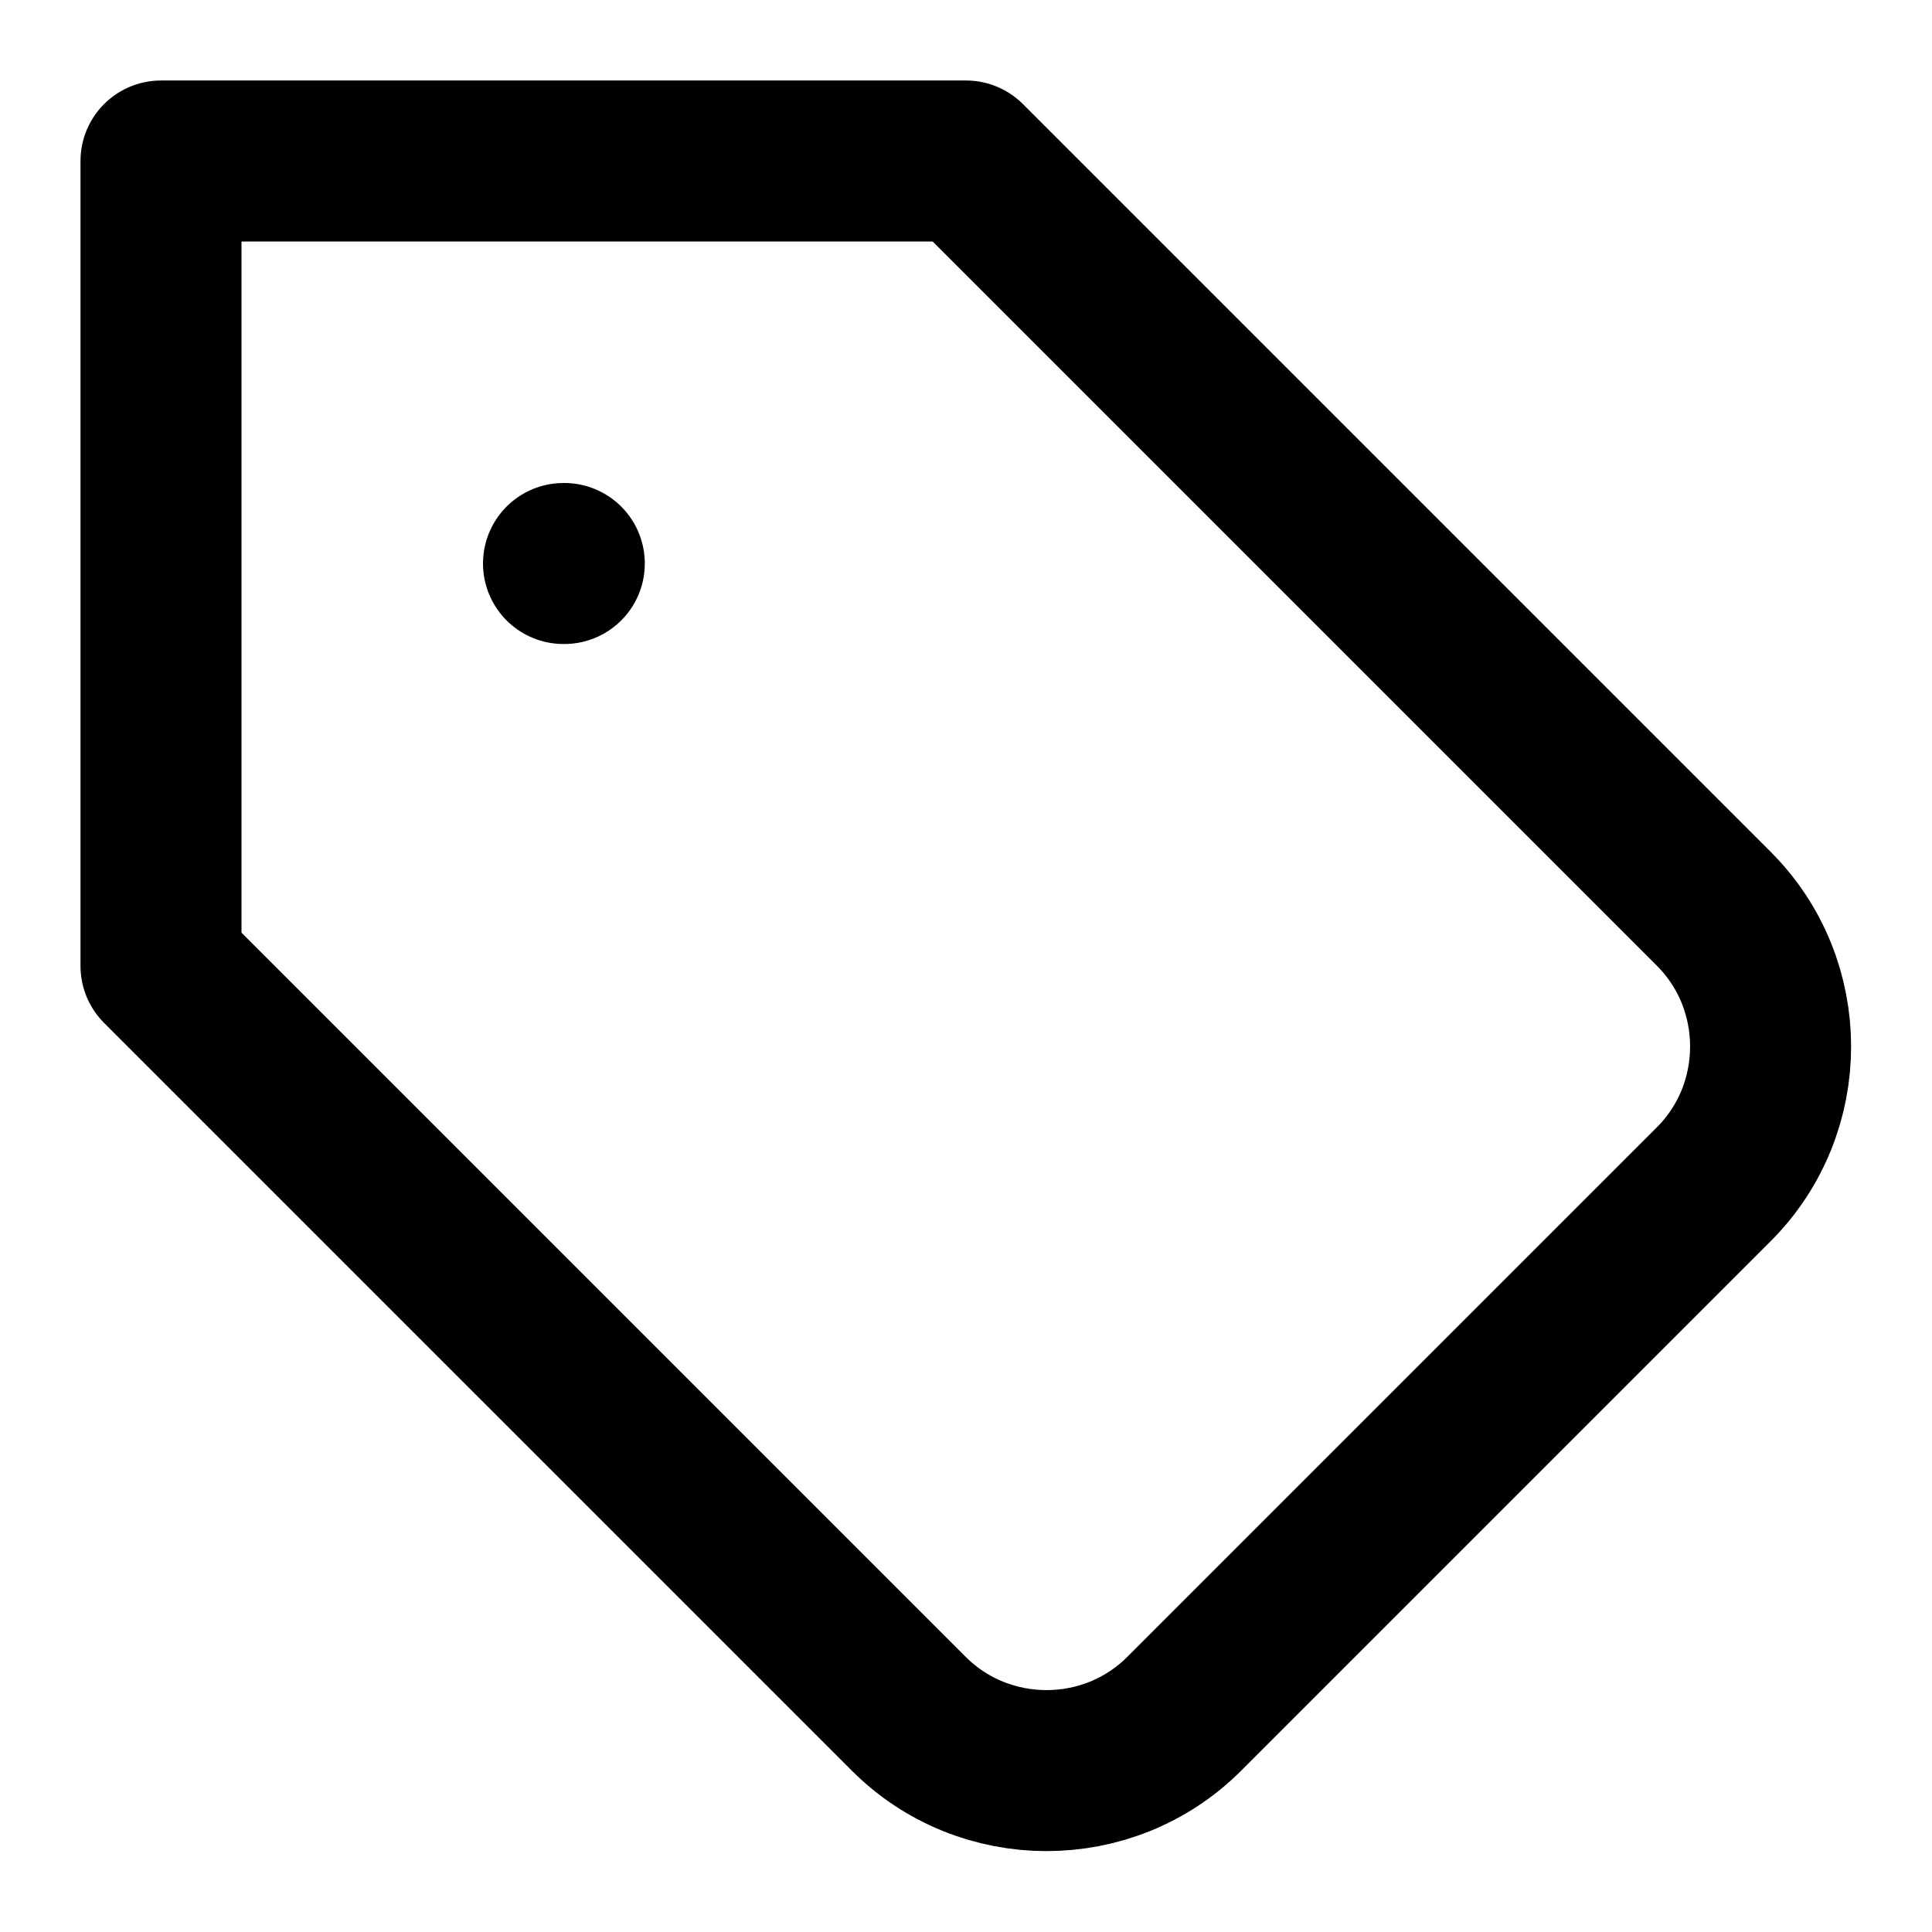
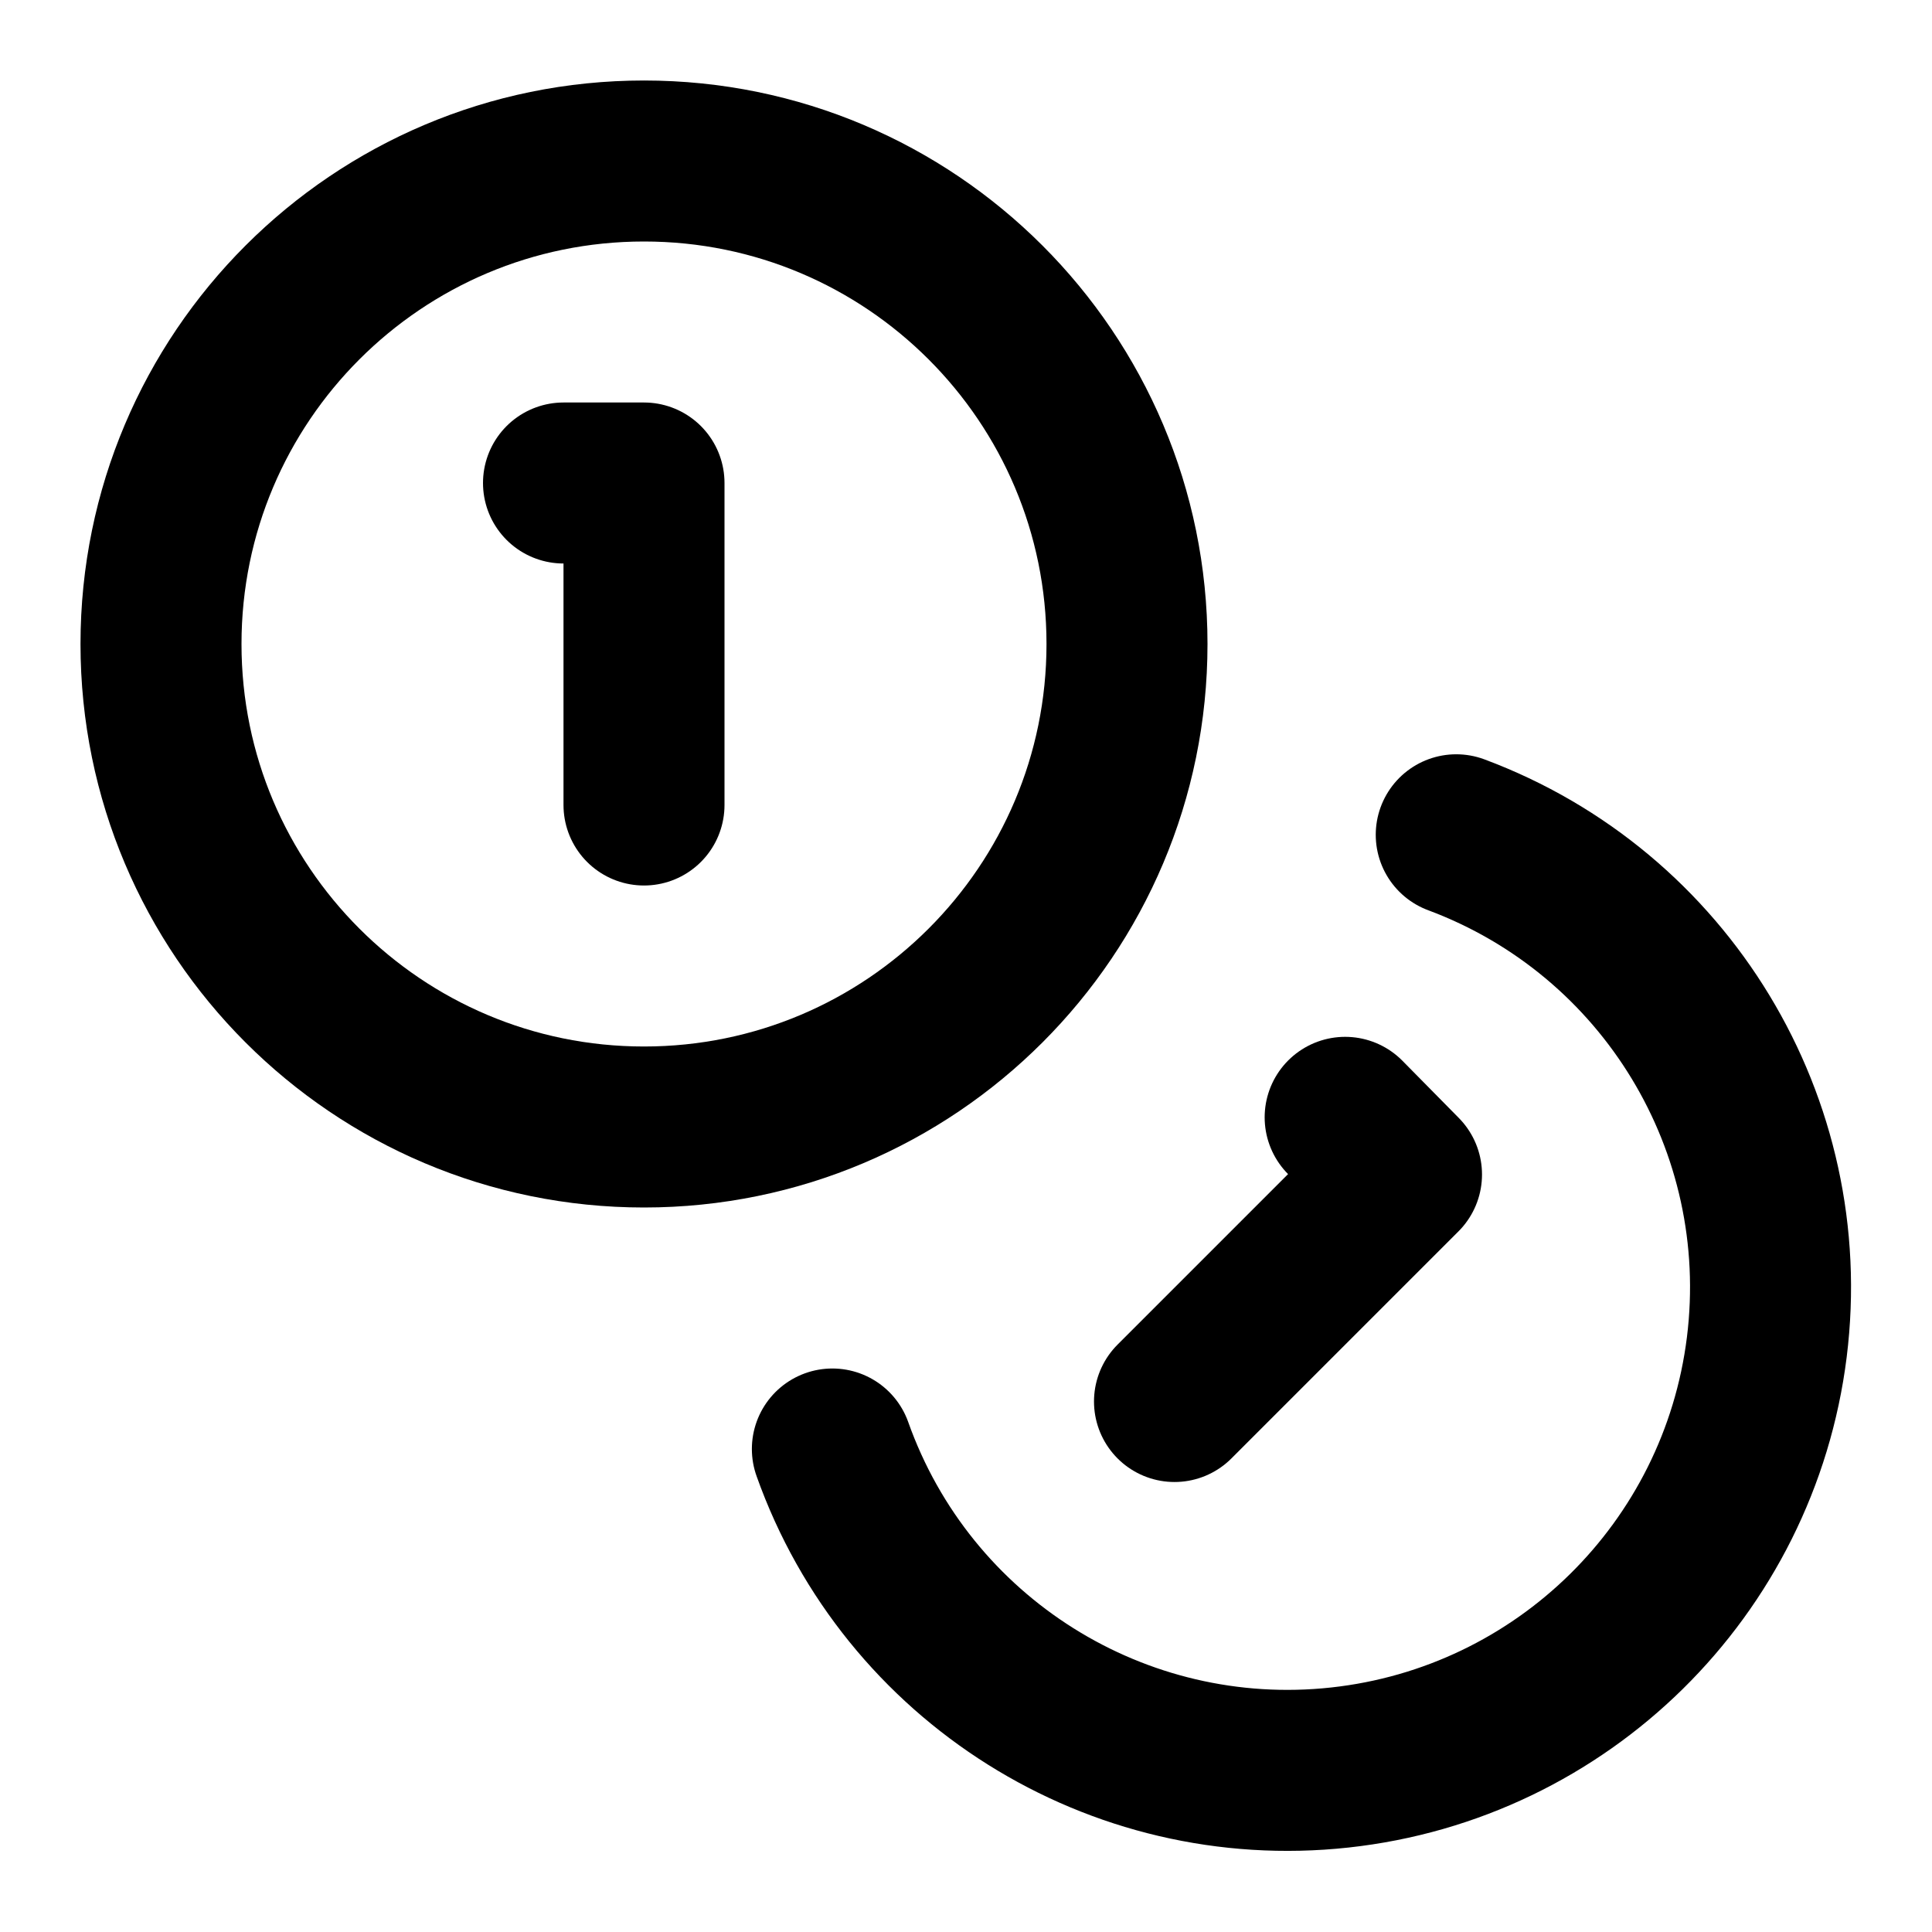
<svg xmlns="http://www.w3.org/2000/svg" width="24" height="24" viewBox="0 0 24 24" fill="none" stroke="currentColor" stroke-width="2" stroke-linecap="round" stroke-linejoin="round">
-   <path d="M12 2H2v10l9.29 9.29c.94.94 2.48.94 3.42 0l6.58-6.58c.94-.94.94-2.48 0-3.42L12 2Z" />
-   <path d="M7 7h.01" />
+   <circle cx="8" cy="8" r="6" />
+   <path d="M18.09 10.37A6 6 0 1 1 10.34 18" />
+   <path d="M7 6h1v4" />
+   <path d="m16.71 13.88.7.71-2.82 2.82" />
</svg>
